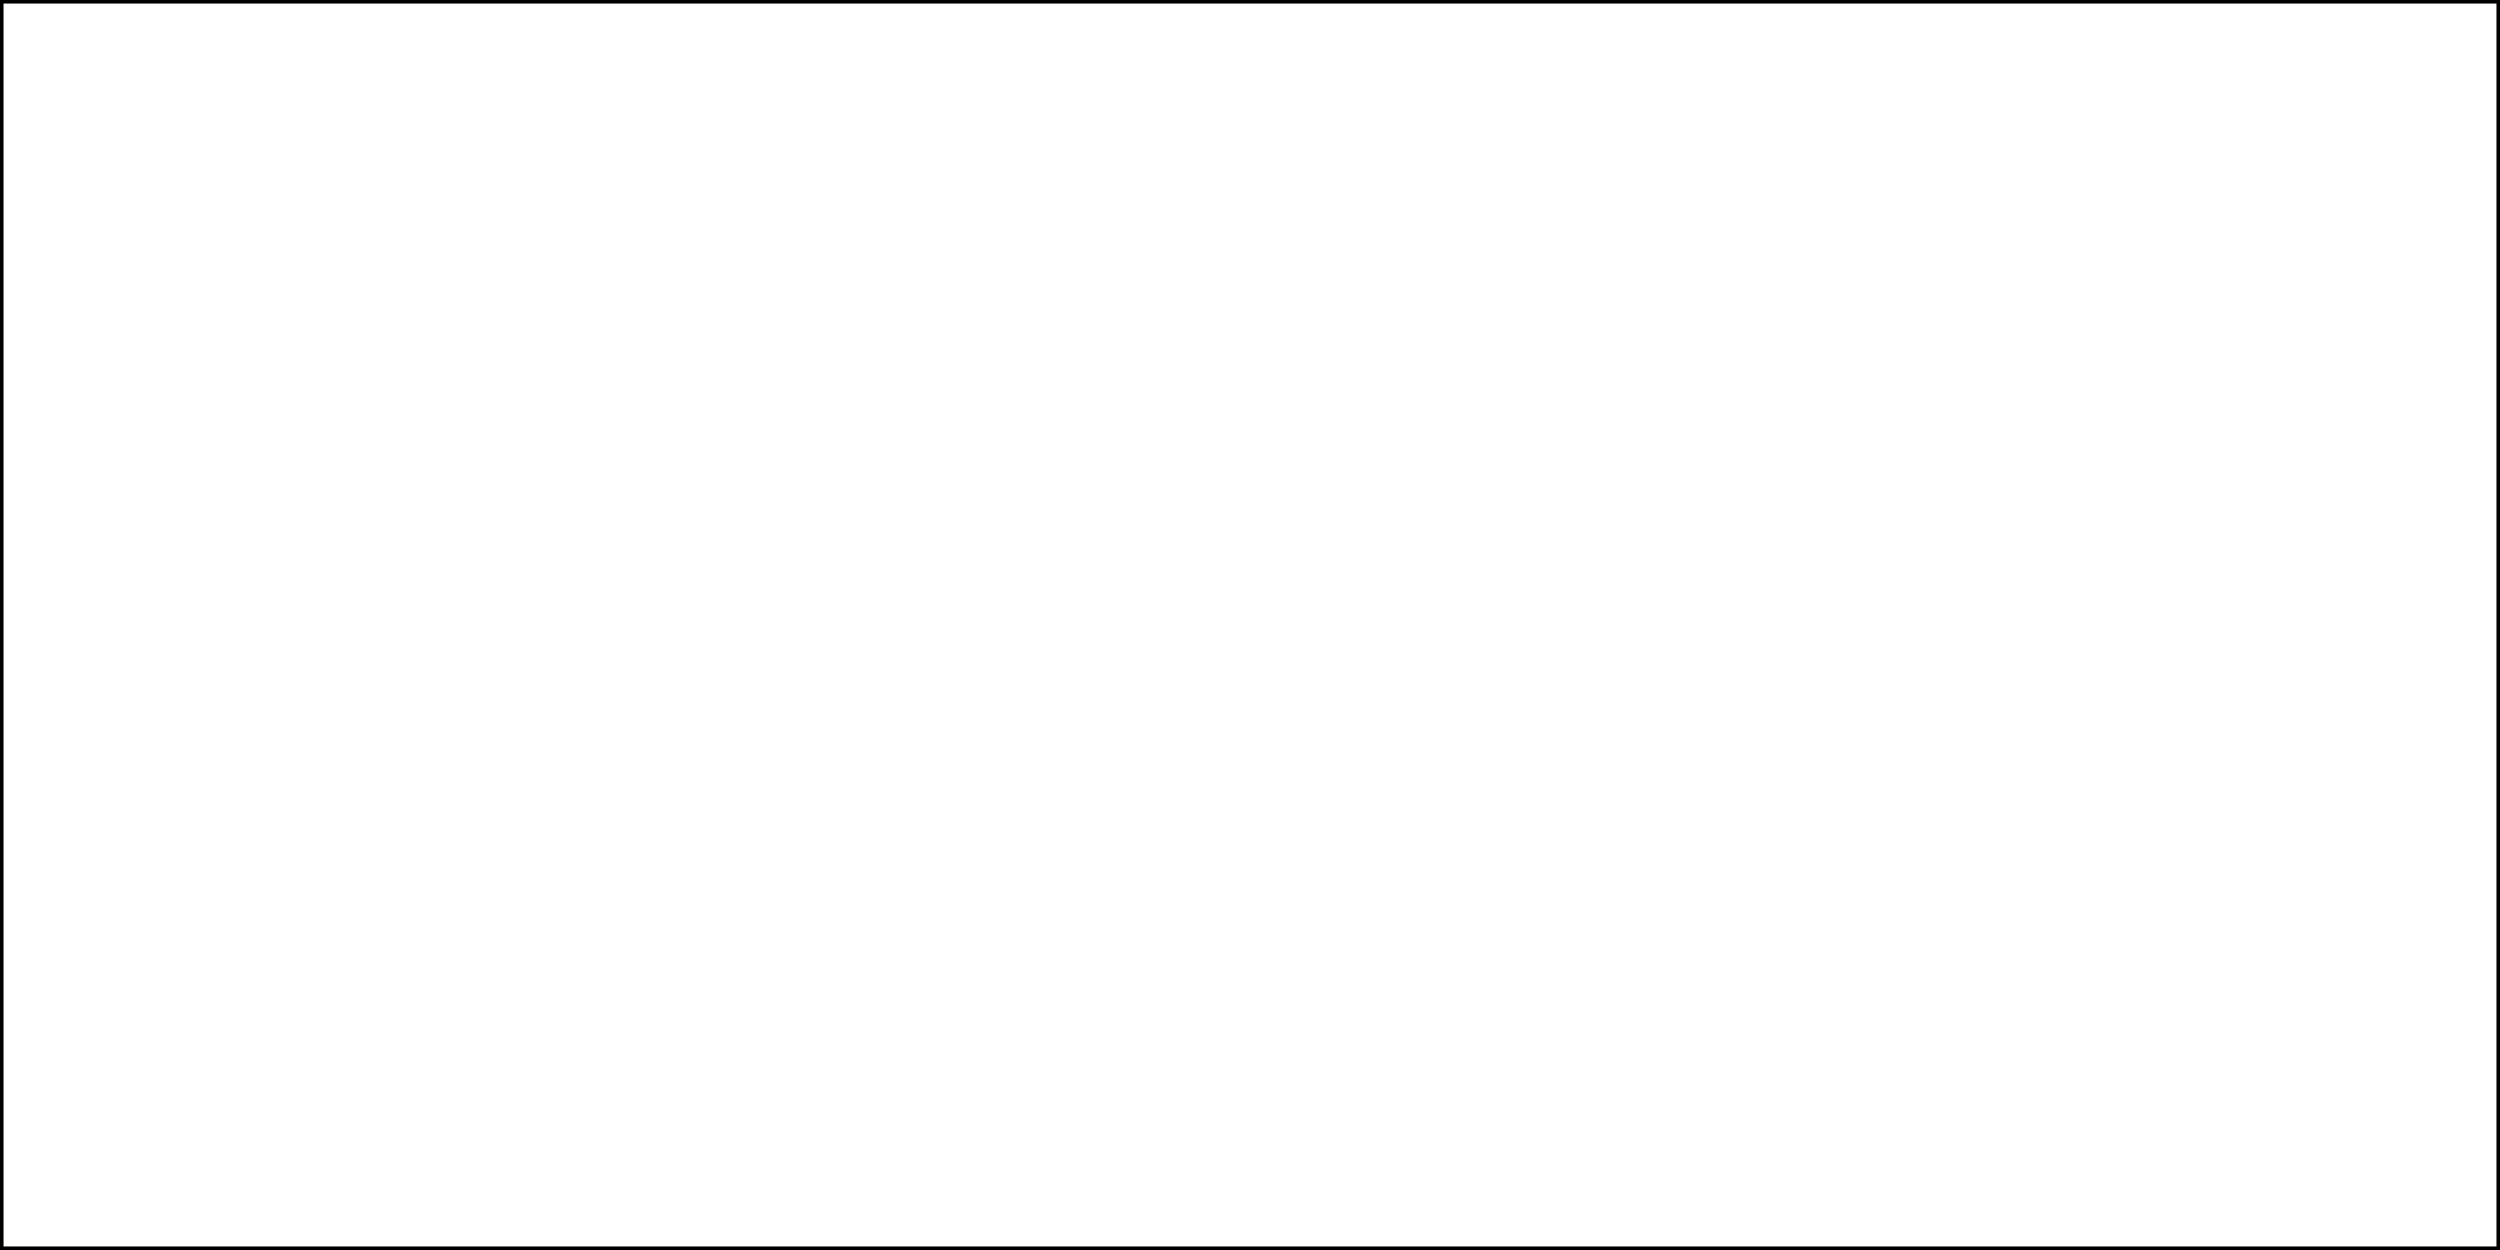
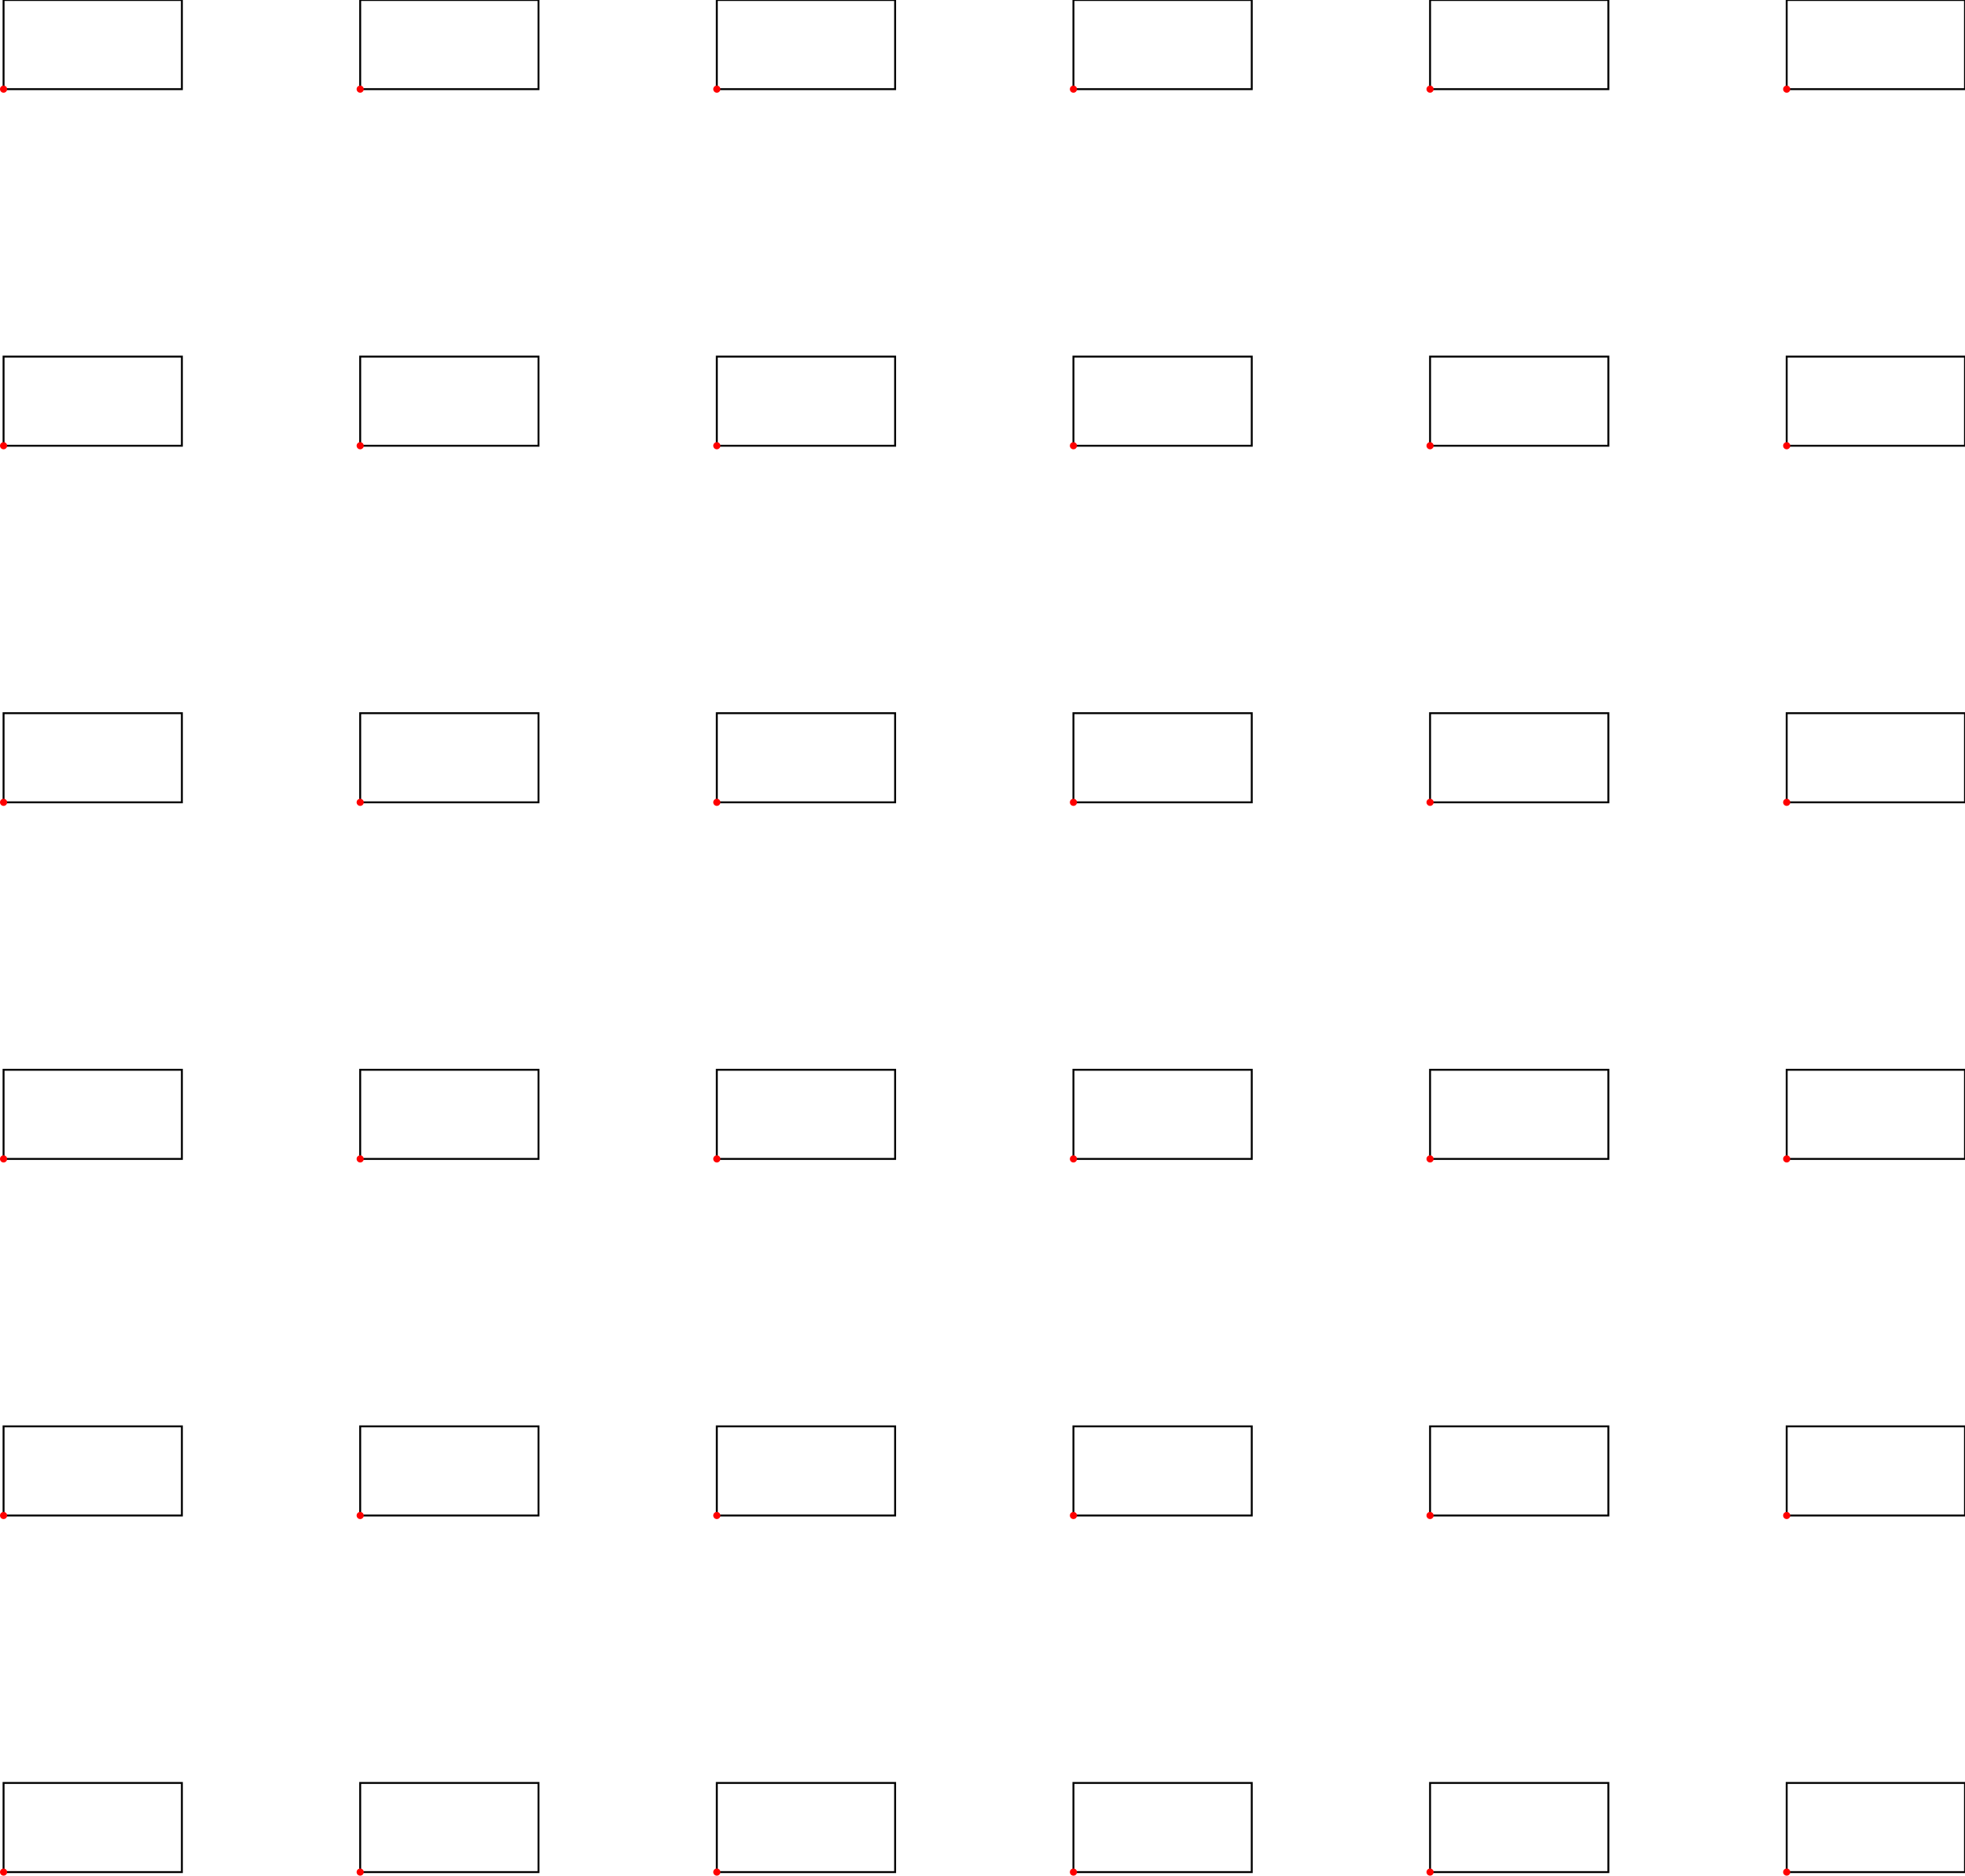
- <svg xmlns="http://www.w3.org/2000/svg" viewBox="0.0 0.0 300.0 150.0" height="150" font-size="1" stroke-opacity="1" width="300" stroke="rgb(0,0,0)" version="1.1">
+ <svg xmlns="http://www.w3.org/2000/svg" viewBox="0.0 0.0 1000 954.628" height="954.628" font-size="1" stroke-opacity="1" width="1000" stroke="rgb(0,0,0)" version="1.1">
  <defs />
-   <g stroke-linecap="butt" fill="rgb(0,0,0)" stroke-miterlimit="10.0" stroke-width="0.849" fill-opacity="0.0" stroke-opacity="1.0" stroke-linejoin="miter" stroke="rgb(0,0,0)">
-     <path d="M 0,150 h 0 v -150 h 300 v 150 h -300 " />
+   <g stroke-linecap="butt" fill="rgb(0,0,0)" stroke-miterlimit="10.0" stroke-width="0.977" fill-opacity="0.0" stroke-opacity="1.0" stroke-linejoin="miter" stroke="rgb(0,0,0)">
+     <path d="M 909.256,45.372 h 0 v -45.372 h 90.744 v 45.372 h -90.744 " />
+   </g>
+   <g stroke-linecap="butt" fill="rgb(255,0,0)" stroke-miterlimit="10.0" stroke-width="0.0" fill-opacity="1.0" stroke-opacity="1.0" stroke-linejoin="miter" stroke="rgb(0,0,0)">
+     <path d="M 911.071,45.372 c 0,-1.002 -0.813,-1.815 -1.815 -1.815c -1.002,-0 -1.815,0.813 -1.815 1.815c -0,1.002 0.813,1.815 1.815 1.815c 1.002,0 1.815,-0.813 1.815 -1.815Z" />
+   </g>
+   <g stroke-linecap="butt" fill="rgb(0,0,0)" stroke-miterlimit="10.0" stroke-width="0.977" fill-opacity="0.0" stroke-opacity="1.0" stroke-linejoin="miter" stroke="rgb(0,0,0)">
+     <path d="M 909.256,226.86 h 0 v -45.372 h 90.744 v 45.372 h -90.744 " />
+   </g>
+   <g stroke-linecap="butt" fill="rgb(255,0,0)" stroke-miterlimit="10.0" stroke-width="0.0" fill-opacity="1.0" stroke-opacity="1.0" stroke-linejoin="miter" stroke="rgb(0,0,0)">
+     <path d="M 911.071,226.86 c 0,-1.002 -0.813,-1.815 -1.815 -1.815c -1.002,-0 -1.815,0.813 -1.815 1.815c -0,1.002 0.813,1.815 1.815 1.815c 1.002,0 1.815,-0.813 1.815 -1.815Z" />
+   </g>
+   <g stroke-linecap="butt" fill="rgb(0,0,0)" stroke-miterlimit="10.0" stroke-width="0.977" fill-opacity="0.0" stroke-opacity="1.0" stroke-linejoin="miter" stroke="rgb(0,0,0)">
+     <path d="M 909.256,408.349 h 0 v -45.372 h 90.744 v 45.372 h -90.744 " />
+   </g>
+   <g stroke-linecap="butt" fill="rgb(255,0,0)" stroke-miterlimit="10.0" stroke-width="0.0" fill-opacity="1.0" stroke-opacity="1.0" stroke-linejoin="miter" stroke="rgb(0,0,0)">
+     <path d="M 911.071,408.349 c 0,-1.002 -0.813,-1.815 -1.815 -1.815c -1.002,-0 -1.815,0.813 -1.815 1.815c -0,1.002 0.813,1.815 1.815 1.815c 1.002,0 1.815,-0.813 1.815 -1.815Z" />
+   </g>
+   <g stroke-linecap="butt" fill="rgb(0,0,0)" stroke-miterlimit="10.0" stroke-width="0.977" fill-opacity="0.0" stroke-opacity="1.0" stroke-linejoin="miter" stroke="rgb(0,0,0)">
+     <path d="M 909.256,589.837 h 0 v -45.372 h 90.744 v 45.372 h -90.744 " />
+   </g>
+   <g stroke-linecap="butt" fill="rgb(255,0,0)" stroke-miterlimit="10.0" stroke-width="0.0" fill-opacity="1.0" stroke-opacity="1.0" stroke-linejoin="miter" stroke="rgb(0,0,0)">
+     <path d="M 911.071,589.837 c 0,-1.002 -0.813,-1.815 -1.815 -1.815c -1.002,-0 -1.815,0.813 -1.815 1.815c -0,1.002 0.813,1.815 1.815 1.815c 1.002,0 1.815,-0.813 1.815 -1.815Z" />
+   </g>
+   <g stroke-linecap="butt" fill="rgb(0,0,0)" stroke-miterlimit="10.0" stroke-width="0.977" fill-opacity="0.0" stroke-opacity="1.0" stroke-linejoin="miter" stroke="rgb(0,0,0)">
+     <path d="M 909.256,771.325 h 0 v -45.372 h 90.744 v 45.372 h -90.744 " />
+   </g>
+   <g stroke-linecap="butt" fill="rgb(255,0,0)" stroke-miterlimit="10.0" stroke-width="0.0" fill-opacity="1.0" stroke-opacity="1.0" stroke-linejoin="miter" stroke="rgb(0,0,0)">
+     <path d="M 911.071,771.325 c 0,-1.002 -0.813,-1.815 -1.815 -1.815c -1.002,-0 -1.815,0.813 -1.815 1.815c -0,1.002 0.813,1.815 1.815 1.815c 1.002,0 1.815,-0.813 1.815 -1.815Z" />
+   </g>
+   <g stroke-linecap="butt" fill="rgb(0,0,0)" stroke-miterlimit="10.0" stroke-width="0.977" fill-opacity="0.0" stroke-opacity="1.0" stroke-linejoin="miter" stroke="rgb(0,0,0)">
+     <path d="M 909.256,952.813 h 0 v -45.372 h 90.744 v 45.372 h -90.744 " />
+   </g>
+   <g stroke-linecap="butt" fill="rgb(255,0,0)" stroke-miterlimit="10.0" stroke-width="0.0" fill-opacity="1.0" stroke-opacity="1.0" stroke-linejoin="miter" stroke="rgb(0,0,0)">
+     <path d="M 911.071,952.813 c 0,-1.002 -0.813,-1.815 -1.815 -1.815c -1.002,-0 -1.815,0.813 -1.815 1.815c -0,1.002 0.813,1.815 1.815 1.815c 1.002,0 1.815,-0.813 1.815 -1.815Z" />
+   </g>
+   <g stroke-linecap="butt" fill="rgb(0,0,0)" stroke-miterlimit="10.0" stroke-width="0.977" fill-opacity="0.0" stroke-opacity="1.0" stroke-linejoin="miter" stroke="rgb(0,0,0)">
+     <path d="M 727.768,45.372 h 0 v -45.372 h 90.744 v 45.372 h -90.744 " />
+   </g>
+   <g stroke-linecap="butt" fill="rgb(255,0,0)" stroke-miterlimit="10.0" stroke-width="0.0" fill-opacity="1.0" stroke-opacity="1.0" stroke-linejoin="miter" stroke="rgb(0,0,0)">
+     <path d="M 729.583,45.372 c 0,-1.002 -0.813,-1.815 -1.815 -1.815c -1.002,-0 -1.815,0.813 -1.815 1.815c -0,1.002 0.813,1.815 1.815 1.815c 1.002,0 1.815,-0.813 1.815 -1.815Z" />
+   </g>
+   <g stroke-linecap="butt" fill="rgb(0,0,0)" stroke-miterlimit="10.0" stroke-width="0.977" fill-opacity="0.0" stroke-opacity="1.0" stroke-linejoin="miter" stroke="rgb(0,0,0)">
+     <path d="M 727.768,226.86 h 0 v -45.372 h 90.744 v 45.372 h -90.744 " />
+   </g>
+   <g stroke-linecap="butt" fill="rgb(255,0,0)" stroke-miterlimit="10.0" stroke-width="0.0" fill-opacity="1.0" stroke-opacity="1.0" stroke-linejoin="miter" stroke="rgb(0,0,0)">
+     <path d="M 729.583,226.86 c 0,-1.002 -0.813,-1.815 -1.815 -1.815c -1.002,-0 -1.815,0.813 -1.815 1.815c -0,1.002 0.813,1.815 1.815 1.815c 1.002,0 1.815,-0.813 1.815 -1.815Z" />
+   </g>
+   <g stroke-linecap="butt" fill="rgb(0,0,0)" stroke-miterlimit="10.0" stroke-width="0.977" fill-opacity="0.0" stroke-opacity="1.0" stroke-linejoin="miter" stroke="rgb(0,0,0)">
+     <path d="M 727.768,408.349 h 0 v -45.372 h 90.744 v 45.372 h -90.744 " />
+   </g>
+   <g stroke-linecap="butt" fill="rgb(255,0,0)" stroke-miterlimit="10.0" stroke-width="0.0" fill-opacity="1.0" stroke-opacity="1.0" stroke-linejoin="miter" stroke="rgb(0,0,0)">
+     <path d="M 729.583,408.349 c 0,-1.002 -0.813,-1.815 -1.815 -1.815c -1.002,-0 -1.815,0.813 -1.815 1.815c -0,1.002 0.813,1.815 1.815 1.815c 1.002,0 1.815,-0.813 1.815 -1.815Z" />
+   </g>
+   <g stroke-linecap="butt" fill="rgb(0,0,0)" stroke-miterlimit="10.0" stroke-width="0.977" fill-opacity="0.0" stroke-opacity="1.0" stroke-linejoin="miter" stroke="rgb(0,0,0)">
+     <path d="M 727.768,589.837 h 0 v -45.372 h 90.744 v 45.372 h -90.744 " />
+   </g>
+   <g stroke-linecap="butt" fill="rgb(255,0,0)" stroke-miterlimit="10.0" stroke-width="0.0" fill-opacity="1.0" stroke-opacity="1.0" stroke-linejoin="miter" stroke="rgb(0,0,0)">
+     <path d="M 729.583,589.837 c 0,-1.002 -0.813,-1.815 -1.815 -1.815c -1.002,-0 -1.815,0.813 -1.815 1.815c -0,1.002 0.813,1.815 1.815 1.815c 1.002,0 1.815,-0.813 1.815 -1.815Z" />
+   </g>
+   <g stroke-linecap="butt" fill="rgb(0,0,0)" stroke-miterlimit="10.0" stroke-width="0.977" fill-opacity="0.0" stroke-opacity="1.0" stroke-linejoin="miter" stroke="rgb(0,0,0)">
+     <path d="M 727.768,771.325 h 0 v -45.372 h 90.744 v 45.372 h -90.744 " />
+   </g>
+   <g stroke-linecap="butt" fill="rgb(255,0,0)" stroke-miterlimit="10.0" stroke-width="0.0" fill-opacity="1.0" stroke-opacity="1.0" stroke-linejoin="miter" stroke="rgb(0,0,0)">
+     <path d="M 729.583,771.325 c 0,-1.002 -0.813,-1.815 -1.815 -1.815c -1.002,-0 -1.815,0.813 -1.815 1.815c -0,1.002 0.813,1.815 1.815 1.815c 1.002,0 1.815,-0.813 1.815 -1.815Z" />
+   </g>
+   <g stroke-linecap="butt" fill="rgb(0,0,0)" stroke-miterlimit="10.0" stroke-width="0.977" fill-opacity="0.0" stroke-opacity="1.0" stroke-linejoin="miter" stroke="rgb(0,0,0)">
+     <path d="M 727.768,952.813 h 0 v -45.372 h 90.744 v 45.372 h -90.744 " />
+   </g>
+   <g stroke-linecap="butt" fill="rgb(255,0,0)" stroke-miterlimit="10.0" stroke-width="0.0" fill-opacity="1.0" stroke-opacity="1.0" stroke-linejoin="miter" stroke="rgb(0,0,0)">
+     <path d="M 729.583,952.813 c 0,-1.002 -0.813,-1.815 -1.815 -1.815c -1.002,-0 -1.815,0.813 -1.815 1.815c -0,1.002 0.813,1.815 1.815 1.815c 1.002,0 1.815,-0.813 1.815 -1.815Z" />
+   </g>
+   <g stroke-linecap="butt" fill="rgb(0,0,0)" stroke-miterlimit="10.0" stroke-width="0.977" fill-opacity="0.0" stroke-opacity="1.0" stroke-linejoin="miter" stroke="rgb(0,0,0)">
+     <path d="M 546.279,45.372 h 0 v -45.372 h 90.744 v 45.372 h -90.744 " />
+   </g>
+   <g stroke-linecap="butt" fill="rgb(255,0,0)" stroke-miterlimit="10.0" stroke-width="0.0" fill-opacity="1.0" stroke-opacity="1.0" stroke-linejoin="miter" stroke="rgb(0,0,0)">
+     <path d="M 548.094,45.372 c 0,-1.002 -0.813,-1.815 -1.815 -1.815c -1.002,-0 -1.815,0.813 -1.815 1.815c -0,1.002 0.813,1.815 1.815 1.815c 1.002,0 1.815,-0.813 1.815 -1.815Z" />
+   </g>
+   <g stroke-linecap="butt" fill="rgb(0,0,0)" stroke-miterlimit="10.0" stroke-width="0.977" fill-opacity="0.0" stroke-opacity="1.0" stroke-linejoin="miter" stroke="rgb(0,0,0)">
+     <path d="M 546.279,226.86 h 0 v -45.372 h 90.744 v 45.372 h -90.744 " />
+   </g>
+   <g stroke-linecap="butt" fill="rgb(255,0,0)" stroke-miterlimit="10.0" stroke-width="0.0" fill-opacity="1.0" stroke-opacity="1.0" stroke-linejoin="miter" stroke="rgb(0,0,0)">
+     <path d="M 548.094,226.86 c 0,-1.002 -0.813,-1.815 -1.815 -1.815c -1.002,-0 -1.815,0.813 -1.815 1.815c -0,1.002 0.813,1.815 1.815 1.815c 1.002,0 1.815,-0.813 1.815 -1.815Z" />
+   </g>
+   <g stroke-linecap="butt" fill="rgb(0,0,0)" stroke-miterlimit="10.0" stroke-width="0.977" fill-opacity="0.0" stroke-opacity="1.0" stroke-linejoin="miter" stroke="rgb(0,0,0)">
+     <path d="M 546.279,408.349 h 0 v -45.372 h 90.744 v 45.372 h -90.744 " />
+   </g>
+   <g stroke-linecap="butt" fill="rgb(255,0,0)" stroke-miterlimit="10.0" stroke-width="0.0" fill-opacity="1.0" stroke-opacity="1.0" stroke-linejoin="miter" stroke="rgb(0,0,0)">
+     <path d="M 548.094,408.349 c 0,-1.002 -0.813,-1.815 -1.815 -1.815c -1.002,-0 -1.815,0.813 -1.815 1.815c -0,1.002 0.813,1.815 1.815 1.815c 1.002,0 1.815,-0.813 1.815 -1.815Z" />
+   </g>
+   <g stroke-linecap="butt" fill="rgb(0,0,0)" stroke-miterlimit="10.0" stroke-width="0.977" fill-opacity="0.0" stroke-opacity="1.0" stroke-linejoin="miter" stroke="rgb(0,0,0)">
+     <path d="M 546.279,589.837 h 0 v -45.372 h 90.744 v 45.372 h -90.744 " />
+   </g>
+   <g stroke-linecap="butt" fill="rgb(255,0,0)" stroke-miterlimit="10.0" stroke-width="0.0" fill-opacity="1.0" stroke-opacity="1.0" stroke-linejoin="miter" stroke="rgb(0,0,0)">
+     <path d="M 548.094,589.837 c 0,-1.002 -0.813,-1.815 -1.815 -1.815c -1.002,-0 -1.815,0.813 -1.815 1.815c -0,1.002 0.813,1.815 1.815 1.815c 1.002,0 1.815,-0.813 1.815 -1.815Z" />
+   </g>
+   <g stroke-linecap="butt" fill="rgb(0,0,0)" stroke-miterlimit="10.0" stroke-width="0.977" fill-opacity="0.0" stroke-opacity="1.0" stroke-linejoin="miter" stroke="rgb(0,0,0)">
+     <path d="M 546.279,771.325 h 0 v -45.372 h 90.744 v 45.372 h -90.744 " />
+   </g>
+   <g stroke-linecap="butt" fill="rgb(255,0,0)" stroke-miterlimit="10.0" stroke-width="0.0" fill-opacity="1.0" stroke-opacity="1.0" stroke-linejoin="miter" stroke="rgb(0,0,0)">
+     <path d="M 548.094,771.325 c 0,-1.002 -0.813,-1.815 -1.815 -1.815c -1.002,-0 -1.815,0.813 -1.815 1.815c -0,1.002 0.813,1.815 1.815 1.815c 1.002,0 1.815,-0.813 1.815 -1.815Z" />
+   </g>
+   <g stroke-linecap="butt" fill="rgb(0,0,0)" stroke-miterlimit="10.0" stroke-width="0.977" fill-opacity="0.0" stroke-opacity="1.0" stroke-linejoin="miter" stroke="rgb(0,0,0)">
+     <path d="M 546.279,952.813 h 0 v -45.372 h 90.744 v 45.372 h -90.744 " />
+   </g>
+   <g stroke-linecap="butt" fill="rgb(255,0,0)" stroke-miterlimit="10.0" stroke-width="0.0" fill-opacity="1.0" stroke-opacity="1.0" stroke-linejoin="miter" stroke="rgb(0,0,0)">
+     <path d="M 548.094,952.813 c 0,-1.002 -0.813,-1.815 -1.815 -1.815c -1.002,-0 -1.815,0.813 -1.815 1.815c -0,1.002 0.813,1.815 1.815 1.815c 1.002,0 1.815,-0.813 1.815 -1.815Z" />
+   </g>
+   <g stroke-linecap="butt" fill="rgb(0,0,0)" stroke-miterlimit="10.0" stroke-width="0.977" fill-opacity="0.0" stroke-opacity="1.0" stroke-linejoin="miter" stroke="rgb(0,0,0)">
+     <path d="M 364.791,45.372 h 0 v -45.372 h 90.744 v 45.372 h -90.744 " />
+   </g>
+   <g stroke-linecap="butt" fill="rgb(255,0,0)" stroke-miterlimit="10.0" stroke-width="0.0" fill-opacity="1.0" stroke-opacity="1.0" stroke-linejoin="miter" stroke="rgb(0,0,0)">
+     <path d="M 366.606,45.372 c 0,-1.002 -0.813,-1.815 -1.815 -1.815c -1.002,-0 -1.815,0.813 -1.815 1.815c -0,1.002 0.813,1.815 1.815 1.815c 1.002,0 1.815,-0.813 1.815 -1.815Z" />
+   </g>
+   <g stroke-linecap="butt" fill="rgb(0,0,0)" stroke-miterlimit="10.0" stroke-width="0.977" fill-opacity="0.0" stroke-opacity="1.0" stroke-linejoin="miter" stroke="rgb(0,0,0)">
+     <path d="M 364.791,226.86 h 0 v -45.372 h 90.744 v 45.372 h -90.744 " />
+   </g>
+   <g stroke-linecap="butt" fill="rgb(255,0,0)" stroke-miterlimit="10.0" stroke-width="0.0" fill-opacity="1.0" stroke-opacity="1.0" stroke-linejoin="miter" stroke="rgb(0,0,0)">
+     <path d="M 366.606,226.86 c 0,-1.002 -0.813,-1.815 -1.815 -1.815c -1.002,-0 -1.815,0.813 -1.815 1.815c -0,1.002 0.813,1.815 1.815 1.815c 1.002,0 1.815,-0.813 1.815 -1.815Z" />
+   </g>
+   <g stroke-linecap="butt" fill="rgb(0,0,0)" stroke-miterlimit="10.0" stroke-width="0.977" fill-opacity="0.0" stroke-opacity="1.0" stroke-linejoin="miter" stroke="rgb(0,0,0)">
+     <path d="M 364.791,408.349 h 0 v -45.372 h 90.744 v 45.372 h -90.744 " />
+   </g>
+   <g stroke-linecap="butt" fill="rgb(255,0,0)" stroke-miterlimit="10.0" stroke-width="0.0" fill-opacity="1.0" stroke-opacity="1.0" stroke-linejoin="miter" stroke="rgb(0,0,0)">
+     <path d="M 366.606,408.349 c 0,-1.002 -0.813,-1.815 -1.815 -1.815c -1.002,-0 -1.815,0.813 -1.815 1.815c -0,1.002 0.813,1.815 1.815 1.815c 1.002,0 1.815,-0.813 1.815 -1.815Z" />
+   </g>
+   <g stroke-linecap="butt" fill="rgb(0,0,0)" stroke-miterlimit="10.0" stroke-width="0.977" fill-opacity="0.0" stroke-opacity="1.0" stroke-linejoin="miter" stroke="rgb(0,0,0)">
+     <path d="M 364.791,589.837 h 0 v -45.372 h 90.744 v 45.372 h -90.744 " />
+   </g>
+   <g stroke-linecap="butt" fill="rgb(255,0,0)" stroke-miterlimit="10.0" stroke-width="0.0" fill-opacity="1.0" stroke-opacity="1.0" stroke-linejoin="miter" stroke="rgb(0,0,0)">
+     <path d="M 366.606,589.837 c 0,-1.002 -0.813,-1.815 -1.815 -1.815c -1.002,-0 -1.815,0.813 -1.815 1.815c -0,1.002 0.813,1.815 1.815 1.815c 1.002,0 1.815,-0.813 1.815 -1.815Z" />
+   </g>
+   <g stroke-linecap="butt" fill="rgb(0,0,0)" stroke-miterlimit="10.0" stroke-width="0.977" fill-opacity="0.0" stroke-opacity="1.0" stroke-linejoin="miter" stroke="rgb(0,0,0)">
+     <path d="M 364.791,771.325 h 0 v -45.372 h 90.744 v 45.372 h -90.744 " />
+   </g>
+   <g stroke-linecap="butt" fill="rgb(255,0,0)" stroke-miterlimit="10.0" stroke-width="0.0" fill-opacity="1.0" stroke-opacity="1.0" stroke-linejoin="miter" stroke="rgb(0,0,0)">
+     <path d="M 366.606,771.325 c 0,-1.002 -0.813,-1.815 -1.815 -1.815c -1.002,-0 -1.815,0.813 -1.815 1.815c -0,1.002 0.813,1.815 1.815 1.815c 1.002,0 1.815,-0.813 1.815 -1.815Z" />
+   </g>
+   <g stroke-linecap="butt" fill="rgb(0,0,0)" stroke-miterlimit="10.0" stroke-width="0.977" fill-opacity="0.0" stroke-opacity="1.0" stroke-linejoin="miter" stroke="rgb(0,0,0)">
+     <path d="M 364.791,952.813 h 0 v -45.372 h 90.744 v 45.372 h -90.744 " />
+   </g>
+   <g stroke-linecap="butt" fill="rgb(255,0,0)" stroke-miterlimit="10.0" stroke-width="0.0" fill-opacity="1.0" stroke-opacity="1.0" stroke-linejoin="miter" stroke="rgb(0,0,0)">
+     <path d="M 366.606,952.813 c 0,-1.002 -0.813,-1.815 -1.815 -1.815c -1.002,-0 -1.815,0.813 -1.815 1.815c -0,1.002 0.813,1.815 1.815 1.815c 1.002,0 1.815,-0.813 1.815 -1.815Z" />
+   </g>
+   <g stroke-linecap="butt" fill="rgb(0,0,0)" stroke-miterlimit="10.0" stroke-width="0.977" fill-opacity="0.0" stroke-opacity="1.0" stroke-linejoin="miter" stroke="rgb(0,0,0)">
+     <path d="M 183.303,45.372 h 0 v -45.372 h 90.744 v 45.372 h -90.744 " />
+   </g>
+   <g stroke-linecap="butt" fill="rgb(255,0,0)" stroke-miterlimit="10.0" stroke-width="0.0" fill-opacity="1.0" stroke-opacity="1.0" stroke-linejoin="miter" stroke="rgb(0,0,0)">
+     <path d="M 185.118,45.372 c 0,-1.002 -0.813,-1.815 -1.815 -1.815c -1.002,-0 -1.815,0.813 -1.815 1.815c -0,1.002 0.813,1.815 1.815 1.815c 1.002,0 1.815,-0.813 1.815 -1.815Z" />
+   </g>
+   <g stroke-linecap="butt" fill="rgb(0,0,0)" stroke-miterlimit="10.0" stroke-width="0.977" fill-opacity="0.0" stroke-opacity="1.0" stroke-linejoin="miter" stroke="rgb(0,0,0)">
+     <path d="M 183.303,226.86 h 0 v -45.372 h 90.744 v 45.372 h -90.744 " />
+   </g>
+   <g stroke-linecap="butt" fill="rgb(255,0,0)" stroke-miterlimit="10.0" stroke-width="0.0" fill-opacity="1.0" stroke-opacity="1.0" stroke-linejoin="miter" stroke="rgb(0,0,0)">
+     <path d="M 185.118,226.86 c 0,-1.002 -0.813,-1.815 -1.815 -1.815c -1.002,-0 -1.815,0.813 -1.815 1.815c -0,1.002 0.813,1.815 1.815 1.815c 1.002,0 1.815,-0.813 1.815 -1.815Z" />
+   </g>
+   <g stroke-linecap="butt" fill="rgb(0,0,0)" stroke-miterlimit="10.0" stroke-width="0.977" fill-opacity="0.0" stroke-opacity="1.0" stroke-linejoin="miter" stroke="rgb(0,0,0)">
+     <path d="M 183.303,408.349 h 0 v -45.372 h 90.744 v 45.372 h -90.744 " />
+   </g>
+   <g stroke-linecap="butt" fill="rgb(255,0,0)" stroke-miterlimit="10.0" stroke-width="0.0" fill-opacity="1.0" stroke-opacity="1.0" stroke-linejoin="miter" stroke="rgb(0,0,0)">
+     <path d="M 185.118,408.349 c 0,-1.002 -0.813,-1.815 -1.815 -1.815c -1.002,-0 -1.815,0.813 -1.815 1.815c -0,1.002 0.813,1.815 1.815 1.815c 1.002,0 1.815,-0.813 1.815 -1.815Z" />
+   </g>
+   <g stroke-linecap="butt" fill="rgb(0,0,0)" stroke-miterlimit="10.0" stroke-width="0.977" fill-opacity="0.0" stroke-opacity="1.0" stroke-linejoin="miter" stroke="rgb(0,0,0)">
+     <path d="M 183.303,589.837 h 0 v -45.372 h 90.744 v 45.372 h -90.744 " />
+   </g>
+   <g stroke-linecap="butt" fill="rgb(255,0,0)" stroke-miterlimit="10.0" stroke-width="0.0" fill-opacity="1.0" stroke-opacity="1.0" stroke-linejoin="miter" stroke="rgb(0,0,0)">
+     <path d="M 185.118,589.837 c 0,-1.002 -0.813,-1.815 -1.815 -1.815c -1.002,-0 -1.815,0.813 -1.815 1.815c -0,1.002 0.813,1.815 1.815 1.815c 1.002,0 1.815,-0.813 1.815 -1.815Z" />
+   </g>
+   <g stroke-linecap="butt" fill="rgb(0,0,0)" stroke-miterlimit="10.0" stroke-width="0.977" fill-opacity="0.0" stroke-opacity="1.0" stroke-linejoin="miter" stroke="rgb(0,0,0)">
+     <path d="M 183.303,771.325 h 0 v -45.372 h 90.744 v 45.372 h -90.744 " />
+   </g>
+   <g stroke-linecap="butt" fill="rgb(255,0,0)" stroke-miterlimit="10.0" stroke-width="0.0" fill-opacity="1.0" stroke-opacity="1.0" stroke-linejoin="miter" stroke="rgb(0,0,0)">
+     <path d="M 185.118,771.325 c 0,-1.002 -0.813,-1.815 -1.815 -1.815c -1.002,-0 -1.815,0.813 -1.815 1.815c -0,1.002 0.813,1.815 1.815 1.815c 1.002,0 1.815,-0.813 1.815 -1.815Z" />
+   </g>
+   <g stroke-linecap="butt" fill="rgb(0,0,0)" stroke-miterlimit="10.0" stroke-width="0.977" fill-opacity="0.0" stroke-opacity="1.0" stroke-linejoin="miter" stroke="rgb(0,0,0)">
+     <path d="M 183.303,952.813 h 0 v -45.372 h 90.744 v 45.372 h -90.744 " />
+   </g>
+   <g stroke-linecap="butt" fill="rgb(255,0,0)" stroke-miterlimit="10.0" stroke-width="0.0" fill-opacity="1.0" stroke-opacity="1.0" stroke-linejoin="miter" stroke="rgb(0,0,0)">
+     <path d="M 185.118,952.813 c 0,-1.002 -0.813,-1.815 -1.815 -1.815c -1.002,-0 -1.815,0.813 -1.815 1.815c -0,1.002 0.813,1.815 1.815 1.815c 1.002,0 1.815,-0.813 1.815 -1.815Z" />
+   </g>
+   <g stroke-linecap="butt" fill="rgb(0,0,0)" stroke-miterlimit="10.0" stroke-width="0.977" fill-opacity="0.0" stroke-opacity="1.0" stroke-linejoin="miter" stroke="rgb(0,0,0)">
+     <path d="M 1.815,45.372 h 0 v -45.372 h 90.744 v 45.372 h -90.744 " />
+   </g>
+   <g stroke-linecap="butt" fill="rgb(255,0,0)" stroke-miterlimit="10.0" stroke-width="0.0" fill-opacity="1.0" stroke-opacity="1.0" stroke-linejoin="miter" stroke="rgb(0,0,0)">
+     <path d="M 3.63,45.372 c 0,-1.002 -0.813,-1.815 -1.815 -1.815c -1.002,-0 -1.815,0.813 -1.815 1.815c -0,1.002 0.813,1.815 1.815 1.815c 1.002,0 1.815,-0.813 1.815 -1.815Z" />
+   </g>
+   <g stroke-linecap="butt" fill="rgb(0,0,0)" stroke-miterlimit="10.0" stroke-width="0.977" fill-opacity="0.0" stroke-opacity="1.0" stroke-linejoin="miter" stroke="rgb(0,0,0)">
+     <path d="M 1.815,226.86 h 0 v -45.372 h 90.744 v 45.372 h -90.744 " />
+   </g>
+   <g stroke-linecap="butt" fill="rgb(255,0,0)" stroke-miterlimit="10.0" stroke-width="0.0" fill-opacity="1.0" stroke-opacity="1.0" stroke-linejoin="miter" stroke="rgb(0,0,0)">
+     <path d="M 3.63,226.86 c 0,-1.002 -0.813,-1.815 -1.815 -1.815c -1.002,-0 -1.815,0.813 -1.815 1.815c -0,1.002 0.813,1.815 1.815 1.815c 1.002,0 1.815,-0.813 1.815 -1.815Z" />
+   </g>
+   <g stroke-linecap="butt" fill="rgb(0,0,0)" stroke-miterlimit="10.0" stroke-width="0.977" fill-opacity="0.0" stroke-opacity="1.0" stroke-linejoin="miter" stroke="rgb(0,0,0)">
+     <path d="M 1.815,408.349 h 0 v -45.372 h 90.744 v 45.372 h -90.744 " />
+   </g>
+   <g stroke-linecap="butt" fill="rgb(255,0,0)" stroke-miterlimit="10.0" stroke-width="0.0" fill-opacity="1.0" stroke-opacity="1.0" stroke-linejoin="miter" stroke="rgb(0,0,0)">
+     <path d="M 3.63,408.349 c 0,-1.002 -0.813,-1.815 -1.815 -1.815c -1.002,-0 -1.815,0.813 -1.815 1.815c -0,1.002 0.813,1.815 1.815 1.815c 1.002,0 1.815,-0.813 1.815 -1.815Z" />
+   </g>
+   <g stroke-linecap="butt" fill="rgb(0,0,0)" stroke-miterlimit="10.0" stroke-width="0.977" fill-opacity="0.0" stroke-opacity="1.0" stroke-linejoin="miter" stroke="rgb(0,0,0)">
+     <path d="M 1.815,589.837 h 0 v -45.372 h 90.744 v 45.372 h -90.744 " />
+   </g>
+   <g stroke-linecap="butt" fill="rgb(255,0,0)" stroke-miterlimit="10.0" stroke-width="0.0" fill-opacity="1.0" stroke-opacity="1.0" stroke-linejoin="miter" stroke="rgb(0,0,0)">
+     <path d="M 3.63,589.837 c 0,-1.002 -0.813,-1.815 -1.815 -1.815c -1.002,-0 -1.815,0.813 -1.815 1.815c -0,1.002 0.813,1.815 1.815 1.815c 1.002,0 1.815,-0.813 1.815 -1.815Z" />
+   </g>
+   <g stroke-linecap="butt" fill="rgb(0,0,0)" stroke-miterlimit="10.0" stroke-width="0.977" fill-opacity="0.0" stroke-opacity="1.0" stroke-linejoin="miter" stroke="rgb(0,0,0)">
+     <path d="M 1.815,771.325 h 0 v -45.372 h 90.744 v 45.372 h -90.744 " />
+   </g>
+   <g stroke-linecap="butt" fill="rgb(255,0,0)" stroke-miterlimit="10.0" stroke-width="0.0" fill-opacity="1.0" stroke-opacity="1.0" stroke-linejoin="miter" stroke="rgb(0,0,0)">
+     <path d="M 3.63,771.325 c 0,-1.002 -0.813,-1.815 -1.815 -1.815c -1.002,-0 -1.815,0.813 -1.815 1.815c -0,1.002 0.813,1.815 1.815 1.815c 1.002,0 1.815,-0.813 1.815 -1.815Z" />
+   </g>
+   <g stroke-linecap="butt" fill="rgb(0,0,0)" stroke-miterlimit="10.0" stroke-width="0.977" fill-opacity="0.0" stroke-opacity="1.0" stroke-linejoin="miter" stroke="rgb(0,0,0)">
+     <path d="M 1.815,952.813 h 0 v -45.372 h 90.744 v 45.372 h -90.744 " />
+   </g>
+   <g stroke-linecap="butt" fill="rgb(255,0,0)" stroke-miterlimit="10.0" stroke-width="0.0" fill-opacity="1.0" stroke-opacity="1.0" stroke-linejoin="miter" stroke="rgb(0,0,0)">
+     <path d="M 3.63,952.813 c 0,-1.002 -0.813,-1.815 -1.815 -1.815c -1.002,-0 -1.815,0.813 -1.815 1.815c -0,1.002 0.813,1.815 1.815 1.815c 1.002,0 1.815,-0.813 1.815 -1.815Z" />
  </g>
</svg>
